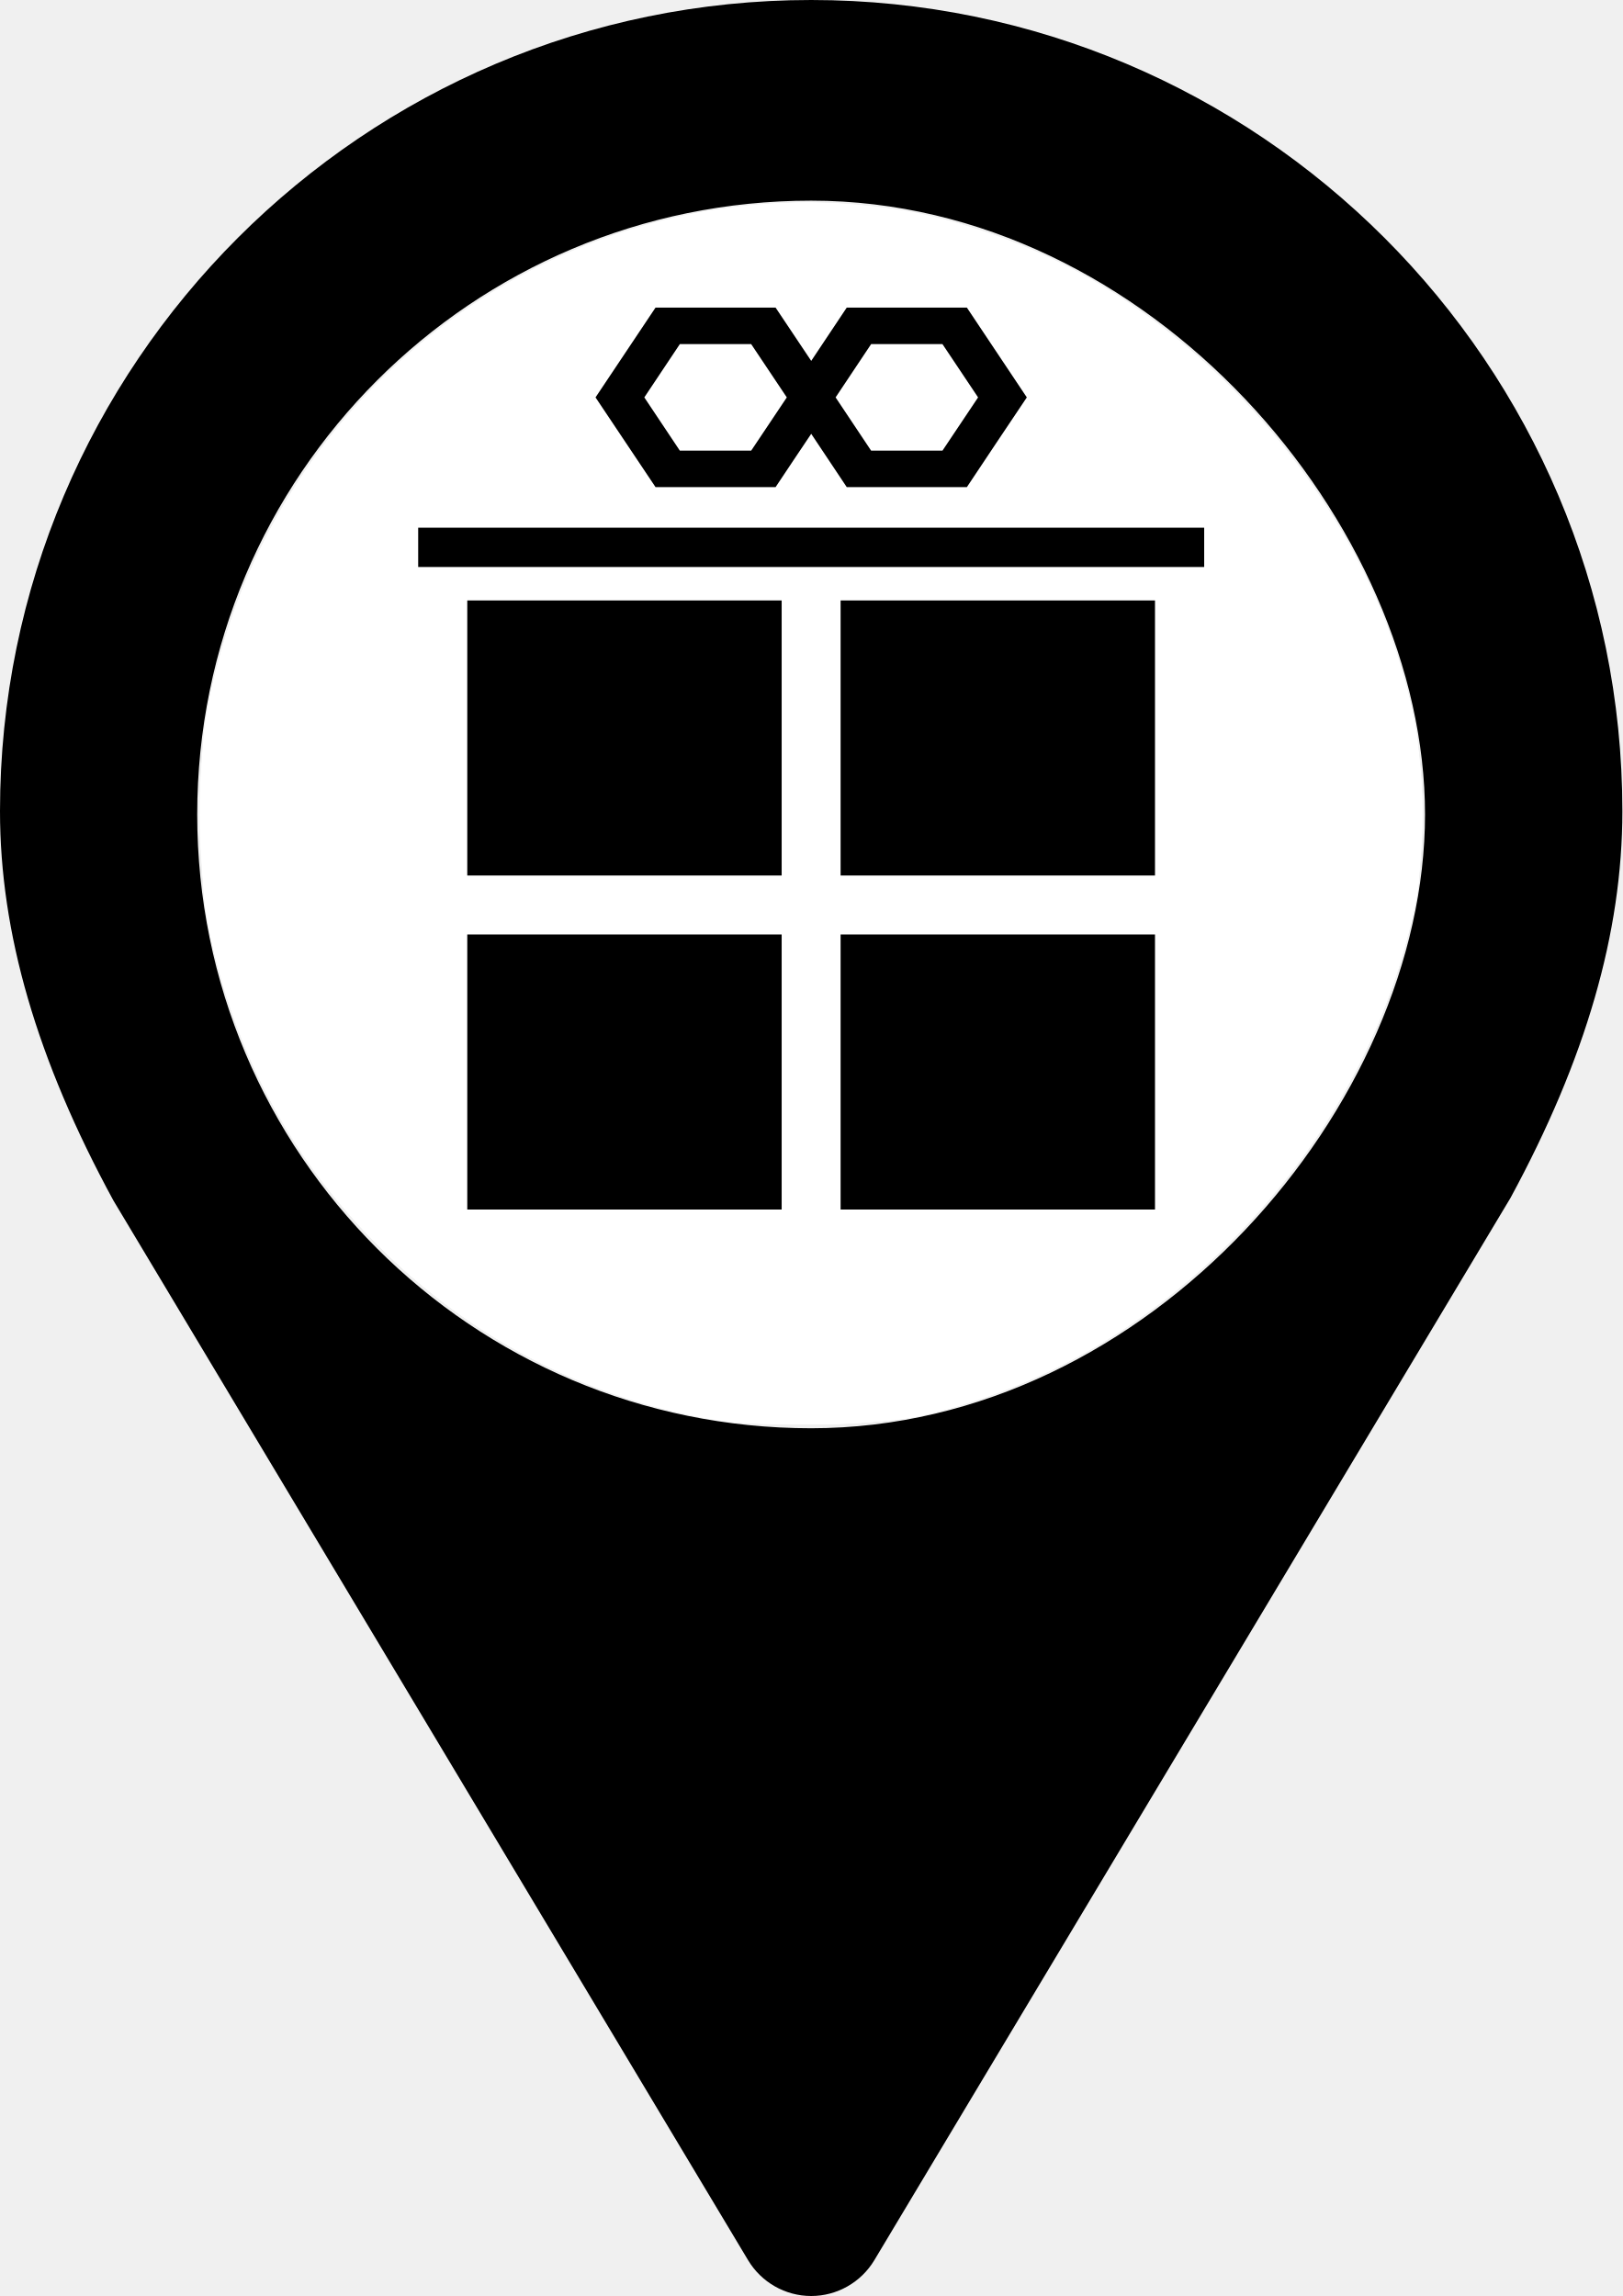
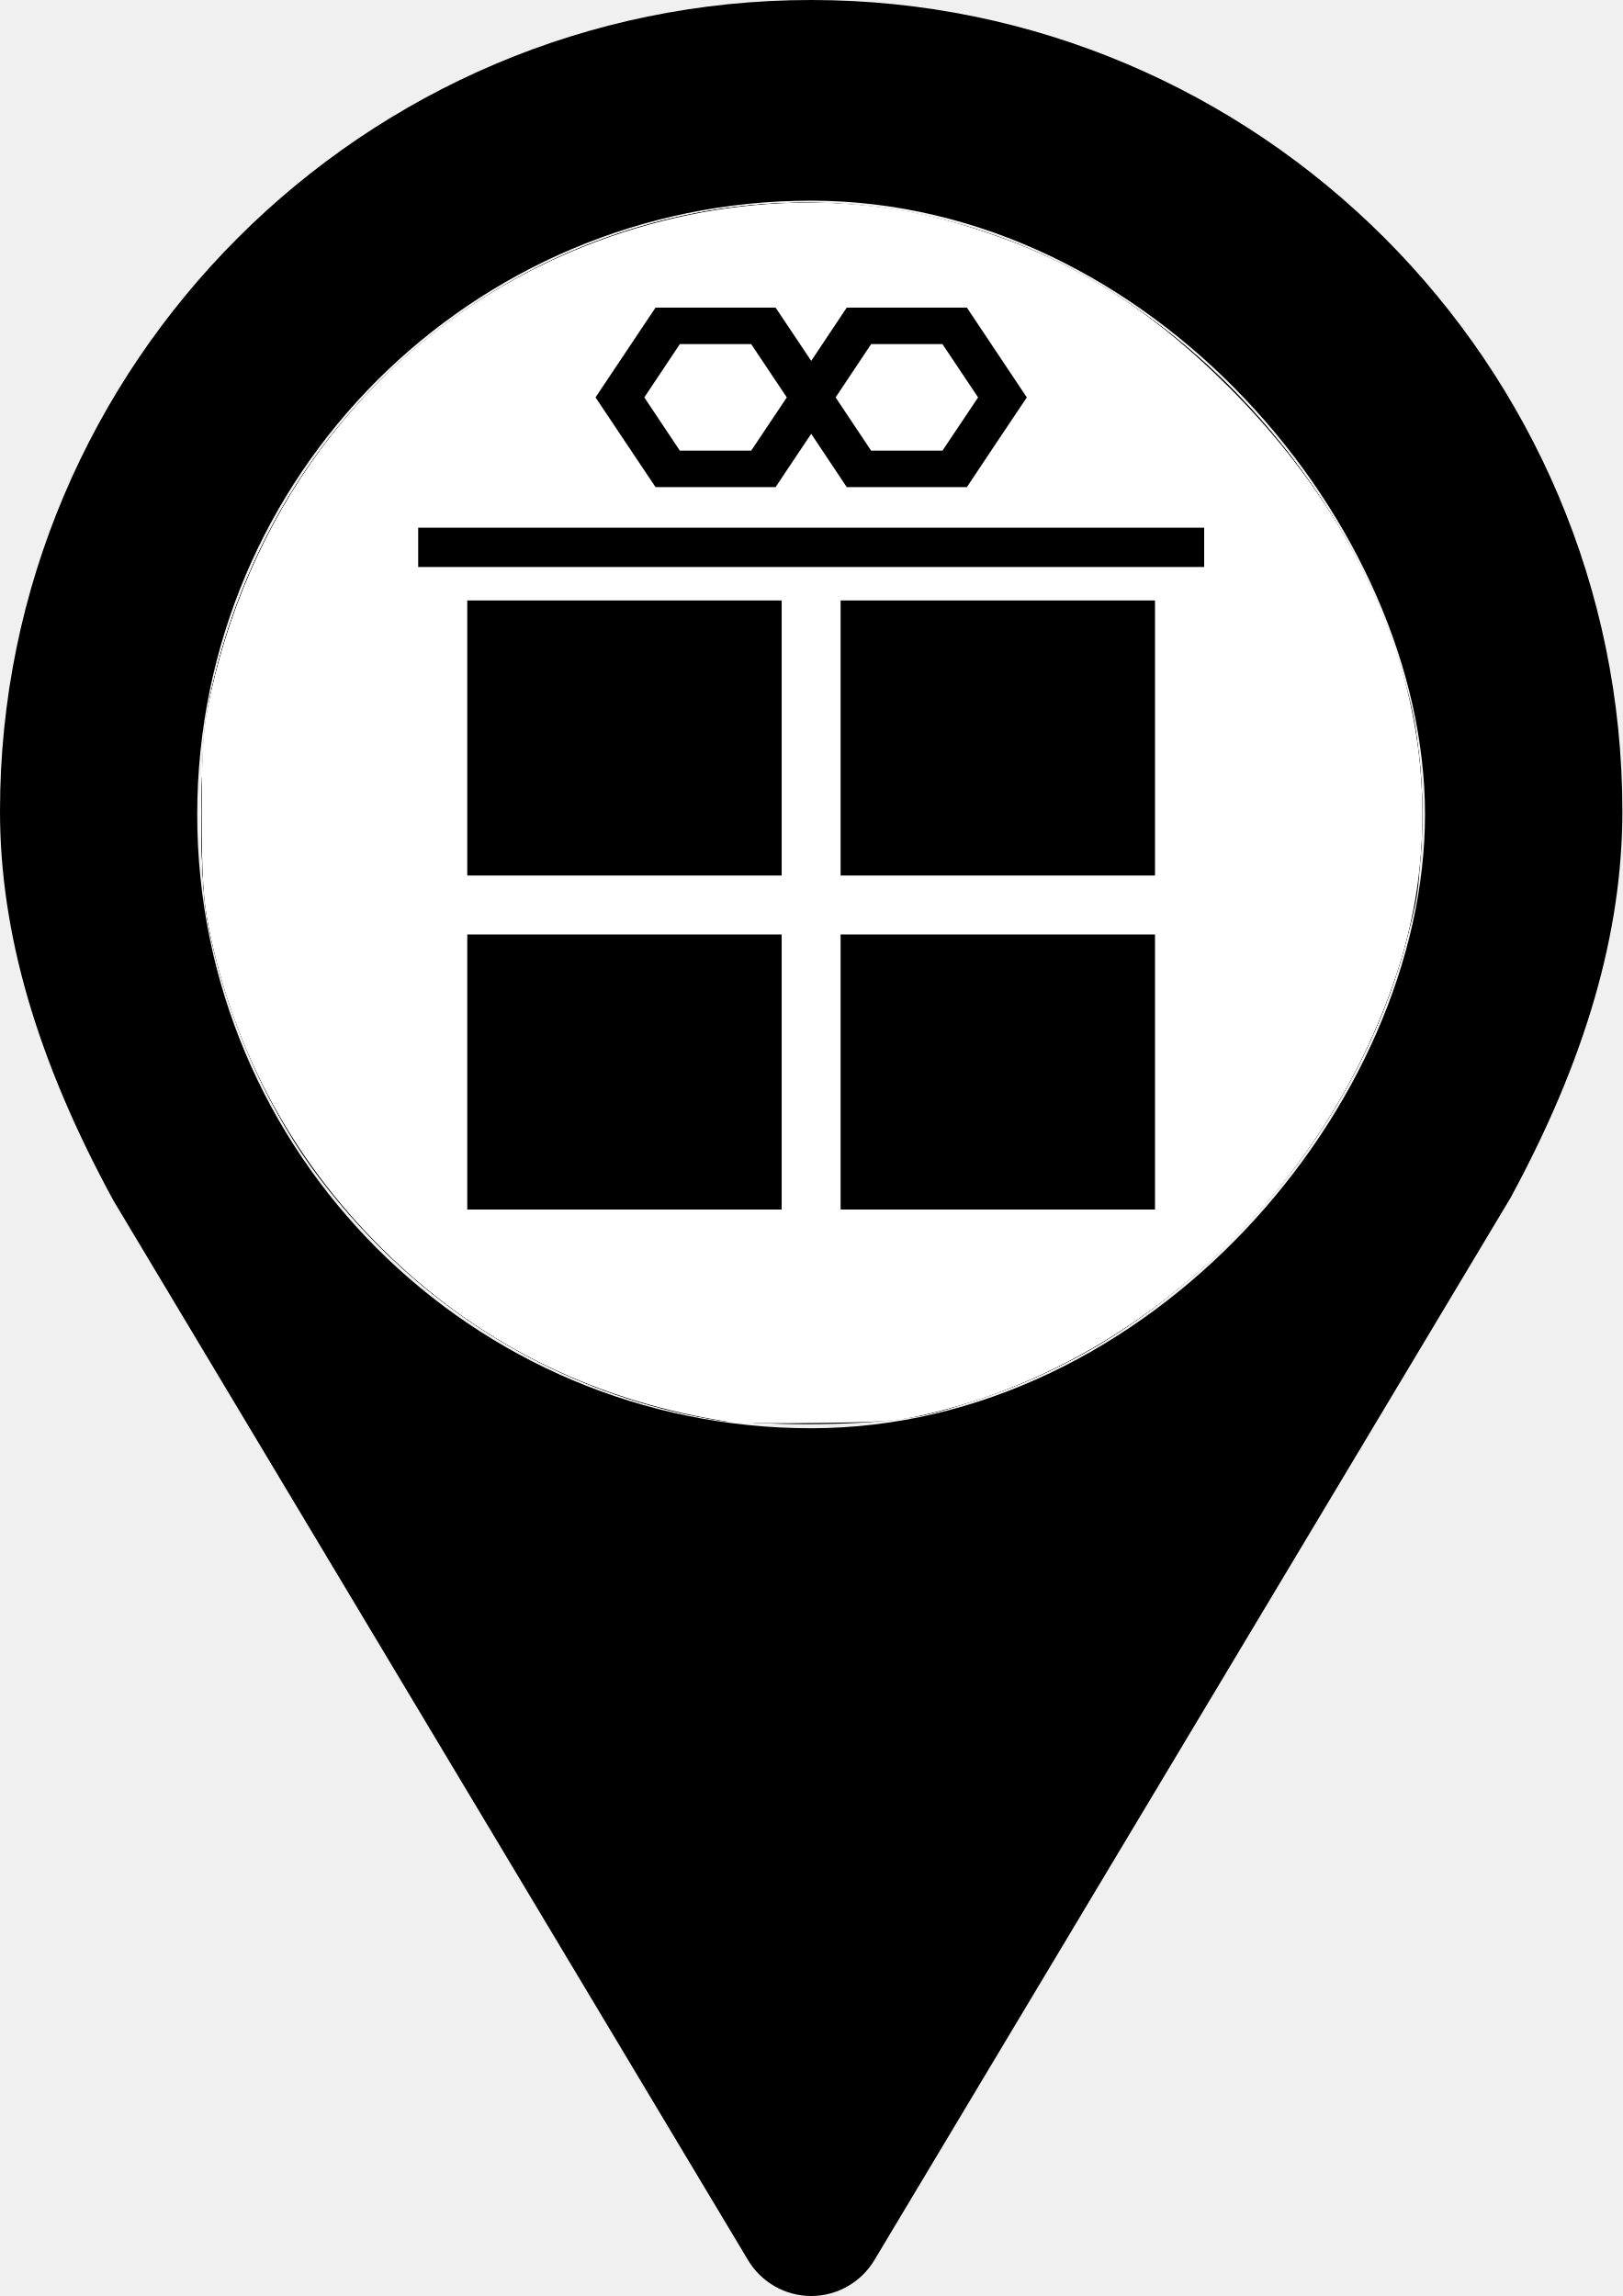
<svg xmlns="http://www.w3.org/2000/svg" version="1.1" x="0px" y="0px" viewBox="0 0 78.549 111.177" enable-background="new 0 0 100 100" id="svg16" width="78.549" height="111.177">
  <path d="M 39.274,0 C 17.619,0 0,17.62 0,39.276 0,45.172 1.774,51.299 5.492,58.134 l 30.729,51.311 c 0.644,1.072 1.802,1.732 3.054,1.732 1.251,0 2.411,-0.66 3.056,-1.732 L 73.133,58.005 c 3.643,-6.714 5.416,-12.84 5.416,-18.728 C 78.549,17.62 60.927,0 39.274,0 Z m 0,69.159 c -16.418,0 -29.725,-13.307 -29.725,-29.72 0,-16.416 13.307,-29.723 29.725,-29.723 16.413,0 29.72,15.712 29.72,29.723 -2.91e-4,14.01 -13.308,29.72 -29.72,29.72 z" id="path10" style="stroke-width:1.235" />
  <path style="fill:#ffffff;stroke-width:0.187" d="M 34.151,68.61 C 28.121,67.519 22.789,64.707 18.369,60.284 14.08,55.993 11.511,51.231 10.19,45.125 9.586,42.333 9.592,36.59 10.201,33.756 c 1.426,-6.635 4.559,-12.071 9.509,-16.5 6.968,-6.234 17.104,-8.848 25.777,-6.647 11.067,2.808 20.314,12.481 22.867,23.919 0.572,2.561 0.612,7.095 0.084,9.535 -1.349,6.242 -4.502,11.762 -9.421,16.492 -4.299,4.135 -9.06,6.753 -14.496,7.972 -2.246,0.504 -7.801,0.548 -10.371,0.083 z" id="path72" />
  <path style="fill:#ffffff;stroke-width:0.187" d="M 34.205,68.619 C 28.093,67.512 22.817,64.735 18.369,60.284 14.064,55.978 11.504,51.231 10.193,45.125 9.631,42.51 9.589,37.004 10.108,34.224 12.111,23.513 19.691,14.775 29.932,11.375 c 8.989,-2.985 17.768,-1.624 25.633,3.976 3.092,2.202 6.532,5.87 8.697,9.274 1.848,2.905 3.473,6.886 4.187,10.256 0.472,2.227 0.466,6.977 -0.012,9.183 -0.85,3.925 -2.773,8.283 -5.128,11.619 -1.63,2.31 -5.797,6.477 -8.106,8.105 -3.086,2.177 -7.002,3.914 -10.682,4.739 -2.222,0.498 -7.802,0.548 -10.317,0.092 z" id="path74" />
  <path style="fill:#ffffff;stroke-width:0.187" d="M 34.205,68.609 C 28.152,67.542 22.824,64.742 18.369,60.284 14.064,55.978 11.504,51.231 10.193,45.125 9.632,42.513 9.589,37.005 10.108,34.224 12.582,20.961 23.368,11.164 36.855,9.932 c 6.427,-0.587 12.952,1.3 18.716,5.411 3.08,2.197 6.528,5.879 8.691,9.28 1.848,2.905 3.473,6.886 4.187,10.256 0.472,2.227 0.466,6.977 -0.012,9.183 -0.853,3.938 -2.787,8.315 -5.132,11.612 -1.436,2.019 -4.385,5.17 -6.321,6.753 -3.917,3.203 -8.764,5.469 -13.386,6.259 -2.426,0.414 -6.81,0.378 -9.394,-0.077 z" id="path76" />
  <path style="fill:#ffffff;stroke-width:0.187" d="M 35.62,68.861 C 34.11,68.672 31.174,67.959 29.481,67.369 20.602,64.279 13.333,56.578 10.817,47.596 9.934,44.445 9.761,43.111 9.759,39.472 c -0.002,-3.914 0.298,-5.896 1.403,-9.282 3.225,-9.883 11.519,-17.374 21.788,-19.68 8.903,-1.999 17.78,0.424 25.146,6.864 5.116,4.473 8.972,10.994 10.353,17.507 0.466,2.198 0.469,6.978 0.006,9.138 -1.02,4.755 -3.366,9.603 -6.509,13.451 -1.747,2.139 -5.1,5.219 -7.236,6.647 -3.469,2.32 -7.4,3.937 -11.111,4.571 -1.626,0.278 -6.335,0.381 -7.979,0.175 z" id="path78" />
  <path style="fill:#ffffff;stroke-width:0.187" d="M 35.62,68.861 C 32.808,68.509 28.668,67.252 26.153,65.988 20.375,63.083 15.076,57.678 12.463,52.024 8.669,43.817 8.761,34.262 12.709,26.353 17.352,17.052 26.176,11.004 36.652,9.944 c 14.214,-1.439 28.598,9.841 31.798,24.936 0.466,2.198 0.469,6.978 0.006,9.138 -2.325,10.841 -10.809,20.356 -21.168,23.739 -2.832,0.925 -4.973,1.236 -8.28,1.203 -1.554,-0.015 -3.078,-0.06 -3.387,-0.099 z" id="path80" />
  <path style="fill:#ffffff;stroke-width:0.187" d="M 35.62,68.861 C 32.686,68.494 28.561,67.219 25.95,65.874 15.895,60.693 9.664,50.579 9.664,39.439 c 0,-11.333 6.575,-21.787 16.773,-26.668 2.323,-1.112 5.409,-2.113 7.871,-2.553 2.752,-0.492 7.452,-0.456 9.887,0.076 11.759,2.566 21.204,11.968 24.137,24.024 0.576,2.369 0.64,7.313 0.125,9.7 -2.648,12.271 -13.121,22.664 -24.858,24.669 -1.626,0.278 -6.335,0.381 -7.979,0.175 z" id="path82" />
  <path style="fill:#ffffff;stroke-width:0.187" d="M 34.683,68.712 C 25.785,67.293 17.999,61.865 13.429,53.894 9.37,46.815 8.547,37.633 11.27,29.808 14.828,19.588 23.596,12.132 34.308,10.218 c 2.767,-0.494 7.438,-0.456 9.968,0.083 11.695,2.488 21.403,12.289 24.166,24.397 0.236,1.032 0.321,2.287 0.326,4.774 0.006,3.047 -0.042,3.567 -0.496,5.382 -3.006,12.019 -13.223,21.888 -24.674,23.834 -2.123,0.361 -6.726,0.373 -8.916,0.024 z" id="path84" />
  <path style="fill:#ffffff;stroke-width:0.187" d="M 34.683,68.712 C 23.171,66.876 13.543,58.186 10.618,46.991 9.548,42.894 9.387,37.469 10.219,33.538 12.461,22.946 20.119,14.463 30.373,11.213 c 3.292,-1.043 5.175,-1.326 8.808,-1.324 3.562,0.003 5.643,0.339 8.656,1.398 8.974,3.155 16.41,10.718 19.606,19.943 1.108,3.198 1.34,4.648 1.335,8.335 -0.004,2.919 -0.06,3.5 -0.506,5.288 -1.568,6.286 -4.929,11.82 -10.027,16.507 -4.112,3.78 -9.588,6.515 -14.706,7.345 -2.1,0.341 -6.739,0.344 -8.855,0.007 z" id="path86" />
-   <path style="fill:#ffffff;stroke-width:0.187" d="M 34.683,68.711 C 26.878,67.463 19.736,63.009 15.03,56.455 12.77,53.307 10.925,48.92 10.093,44.719 9.584,42.15 9.637,36.211 10.191,33.634 12.185,24.371 18.086,16.791 26.437,12.767 c 5.748,-2.77 12.047,-3.623 17.933,-2.428 10.259,2.082 19.469,10.421 23.076,20.892 1.123,3.26 1.34,4.643 1.323,8.428 -0.014,3.125 -0.057,3.532 -0.581,5.528 -1.239,4.721 -3.551,9.168 -6.631,12.753 -5.065,5.895 -11.425,9.695 -18.018,10.765 -2.102,0.341 -6.741,0.344 -8.855,0.006 z" id="path88" />
-   <path style="fill:#ffffff;stroke-width:0.187" d="m 34.589,68.724 c -6.565,-1.161 -12.17,-4.139 -16.685,-8.865 -4.013,-4.201 -6.408,-8.747 -7.73,-14.671 -0.336,-1.504 -0.397,-2.391 -0.397,-5.716 -2.4e-5,-3.353 0.061,-4.217 0.412,-5.837 2.011,-9.281 7.923,-16.879 16.237,-20.866 8.661,-4.154 17.988,-3.919 26.155,0.657 6.196,3.472 11.653,9.648 14.213,16.085 1.665,4.187 2.229,7.321 2.03,11.275 -0.462,9.168 -6.786,19.017 -15.624,24.333 -2.325,1.398 -5.476,2.665 -8.49,3.413 -1.671,0.414 -8.167,0.538 -10.12,0.193 z" id="path90" />
-   <path style="fill:#ffffff;stroke-width:0.187" d="M 34.914,68.795 C 22.523,66.851 12.599,57.293 10.103,44.899 9.585,42.327 9.632,36.218 10.19,33.634 12.724,21.901 21.64,12.88 33.118,10.435 c 11.823,-2.518 23.643,2.775 30.944,13.857 4.61,6.998 5.953,14.921 3.762,22.208 -2.839,9.446 -10.667,17.804 -19.648,20.981 -3.331,1.178 -4.358,1.351 -8.433,1.421 -2.061,0.035 -4.234,-0.012 -4.829,-0.105 z" id="path96" />
-   <path style="fill:#ffffff;stroke-width:0.187" d="M 34.874,68.791 C 22.517,66.865 12.6,57.301 10.103,44.899 c -0.517,-2.568 -0.471,-8.682 0.085,-11.257 1.709,-7.91 6.168,-14.538 12.688,-18.86 8.506,-5.639 18.808,-6.53 27.736,-2.4 7.647,3.538 14.208,10.92 16.925,19.046 1.675,5.009 1.774,10.137 0.29,15.063 -2.855,9.481 -10.649,17.804 -19.652,20.988 -3.331,1.178 -4.358,1.351 -8.433,1.421 -2.061,0.035 -4.252,-0.014 -4.869,-0.11 z" id="path98" />
+   <path style="stroke-width:0.187" d="M 34.683,68.711 C 26.878,67.463 19.736,63.009 15.03,56.455 12.77,53.307 10.925,48.92 10.093,44.719 9.584,42.15 9.637,36.211 10.191,33.634 12.185,24.371 18.086,16.791 26.437,12.767 c 5.748,-2.77 12.047,-3.623 17.933,-2.428 10.259,2.082 19.469,10.421 23.076,20.892 1.123,3.26 1.34,4.643 1.323,8.428 -0.014,3.125 -0.057,3.532 -0.581,5.528 -1.239,4.721 -3.551,9.168 -6.631,12.753 -5.065,5.895 -11.425,9.695 -18.018,10.765 -2.102,0.341 -6.741,0.344 -8.855,0.006 z" id="path88" />
+   <path style="stroke-width:0.187" d="m 34.589,68.724 c -6.565,-1.161 -12.17,-4.139 -16.685,-8.865 -4.013,-4.201 -6.408,-8.747 -7.73,-14.671 -0.336,-1.504 -0.397,-2.391 -0.397,-5.716 -2.4e-5,-3.353 0.061,-4.217 0.412,-5.837 2.011,-9.281 7.923,-16.879 16.237,-20.866 8.661,-4.154 17.988,-3.919 26.155,0.657 6.196,3.472 11.653,9.648 14.213,16.085 1.665,4.187 2.229,7.321 2.03,11.275 -0.462,9.168 -6.786,19.017 -15.624,24.333 -2.325,1.398 -5.476,2.665 -8.49,3.413 -1.671,0.414 -8.167,0.538 -10.12,0.193 z" id="path90" />
+   <path style="stroke-width:0.187" d="M 34.914,68.795 C 22.523,66.851 12.599,57.293 10.103,44.899 9.585,42.327 9.632,36.218 10.19,33.634 12.724,21.901 21.64,12.88 33.118,10.435 c 11.823,-2.518 23.643,2.775 30.944,13.857 4.61,6.998 5.953,14.921 3.762,22.208 -2.839,9.446 -10.667,17.804 -19.648,20.981 -3.331,1.178 -4.358,1.351 -8.433,1.421 -2.061,0.035 -4.234,-0.012 -4.829,-0.105 z" id="path96" />
+   <path style="stroke-width:0.187" d="M 34.874,68.791 C 22.517,66.865 12.6,57.301 10.103,44.899 c -0.517,-2.568 -0.471,-8.682 0.085,-11.257 1.709,-7.91 6.168,-14.538 12.688,-18.86 8.506,-5.639 18.808,-6.53 27.736,-2.4 7.647,3.538 14.208,10.92 16.925,19.046 1.675,5.009 1.774,10.137 0.29,15.063 -2.855,9.481 -10.649,17.804 -19.652,20.988 -3.331,1.178 -4.358,1.351 -8.433,1.421 -2.061,0.035 -4.252,-0.014 -4.869,-0.11 z" id="path98" />
  <path style="fill:#ffffff;stroke-width:0.187" d="M 35.433,68.87 C 29.025,67.91 23.479,65.228 18.937,60.891 14.35,56.511 11.346,51.075 10.103,44.899 9.842,43.606 9.764,42.337 9.765,39.378 c 1.12e-4,-3.318 0.059,-4.106 0.43,-5.775 2.091,-9.408 8.004,-16.966 16.372,-20.925 6.337,-2.999 13.542,-3.685 19.736,-1.88 5.195,1.514 9.135,3.889 13.213,7.966 8.335,8.332 11.307,18.814 8.075,28.48 -3.418,10.222 -11.988,18.44 -21.944,21.04 -1.992,0.52 -2.438,0.567 -5.903,0.617 -2.061,0.03 -4.001,0.016 -4.31,-0.03 z" id="path100" />
  <g id="g184" transform="matrix(1.563616,0,0,1.563616,-123.651,-73.44819)">
-     <path style="font-style:normal;font-variant:normal;font-weight:normal;font-stretch:normal;font-size:medium;line-height:normal;font-family:sans-serif;text-indent:0;text-align:start;text-decoration:none;text-decoration-line:none;text-decoration-style:solid;text-decoration-color:#000000;letter-spacing:normal;word-spacing:normal;text-transform:none;writing-mode:lr-tb;direction:ltr;baseline-shift:baseline;text-anchor:start;white-space:normal;clip-rule:nonzero;display:inline;overflow:visible;visibility:visible;isolation:auto;mix-blend-mode:normal;color-interpolation:sRGB;color-interpolation-filters:linearRGB;solid-color:#000000;solid-opacity:1;fill:#000000;fill-opacity:1;fill-rule:evenodd;stroke:none;stroke-width:1;stroke-linecap:butt;stroke-linejoin:miter;stroke-miterlimit:4;stroke-dasharray:none;stroke-dashoffset:0;stroke-opacity:1;color-rendering:auto;image-rendering:auto;shape-rendering:auto;text-rendering:auto;enable-background:accumulate" d="m 92.029,63.315 v 1.217 h 24.338 v -1.217 z" id="path36" />
+     <path style="font-style:normal;font-variant:normal;font-weight:normal;font-stretch:normal;font-size:medium;line-height:normal;font-family:sans-serif;text-indent:0;text-align:start;text-decoration:none;text-decoration-line:none;text-decoration-style:solid;letter-spacing:normal;word-spacing:normal;text-transform:none;writing-mode:lr-tb;direction:ltr;baseline-shift:baseline;text-anchor:start;white-space:normal;clip-rule:nonzero;display:inline;overflow:visible;visibility:visible;isolation:auto;mix-blend-mode:normal;color-interpolation:sRGB;color-interpolation-filters:linearRGB;solid-opacity:1;fill-opacity:1;fill-rule:evenodd;stroke:none;stroke-width:1;stroke-linecap:butt;stroke-linejoin:miter;stroke-miterlimit:4;stroke-dasharray:none;stroke-dashoffset:0;stroke-opacity:1;color-rendering:auto;image-rendering:auto;shape-rendering:auto;text-rendering:auto;enable-background:accumulate" d="m 92.029,63.315 v 1.217 h 24.338 v -1.217 z" id="path36" />
    <path style="fill-opacity:1;stroke:none;stroke-width:2;stroke-linecap:round;stroke-linejoin:round;stroke-miterlimit:4;stroke-dasharray:none;stroke-dashoffset:0;stroke-opacity:1" d="m 93.549,65.568 h 9.735 v 8.518 h -9.735 z" id="path38" />
    <path style="fill-opacity:1;stroke:none;stroke-width:2;stroke-linecap:round;stroke-linejoin:round;stroke-miterlimit:4;stroke-dasharray:none;stroke-dashoffset:0;stroke-opacity:1" d="m 105.109,65.568 h 9.735 v 8.518 h -9.735 z" id="path40" />
    <path style="fill-opacity:1;stroke:none;stroke-width:2;stroke-linecap:round;stroke-linejoin:round;stroke-miterlimit:4;stroke-dasharray:none;stroke-dashoffset:0;stroke-opacity:1" d="m 105.109,75.912 h 9.735 v 8.518 h -9.735 z" id="path42" />
    <path style="fill-opacity:1;stroke:none;stroke-width:2;stroke-linecap:round;stroke-linejoin:round;stroke-miterlimit:4;stroke-dasharray:none;stroke-dashoffset:0;stroke-opacity:1" d="m 93.549,75.912 h 9.735 v 8.518 h -9.735 z" id="path44" />
-     <path style="font-style:normal;font-variant:normal;font-weight:normal;font-stretch:normal;font-size:medium;line-height:normal;font-family:sans-serif;text-indent:0;text-align:start;text-decoration:none;text-decoration-line:none;text-decoration-style:solid;text-decoration-color:#000000;letter-spacing:normal;word-spacing:normal;text-transform:none;writing-mode:lr-tb;direction:ltr;baseline-shift:baseline;text-anchor:start;white-space:normal;clip-rule:nonzero;display:inline;overflow:visible;visibility:visible;isolation:auto;mix-blend-mode:normal;color-interpolation:sRGB;color-interpolation-filters:linearRGB;solid-color:#000000;solid-opacity:1;fill:#000000;fill-opacity:1;fill-rule:nonzero;stroke:none;stroke-width:1.595;stroke-linecap:butt;stroke-linejoin:miter;stroke-miterlimit:4;stroke-dasharray:none;stroke-dashoffset:0;stroke-opacity:1;color-rendering:auto;image-rendering:auto;shape-rendering:auto;text-rendering:auto;enable-background:accumulate" d="m 99.378,56.499 -1.858,2.781 1.858,2.778 h 3.718 c 0.365,-0.552 0.735,-1.1 1.103,-1.65 l 1.1,1.65 h 3.72 c 0.616,-0.928 1.236,-1.853 1.856,-2.778 l -1.856,-2.781 h -3.72 l -1.1,1.65 -1.103,-1.65 z m 0.753,1.131 h 2.209 l 1.103,1.65 -1.103,1.649 h -2.209 l -1.1,-1.649 z m 5.923,0 h 2.209 l 1.103,1.65 -1.103,1.649 h -2.209 l -1.1,-1.649 z" id="path46" />
+     <path style="font-style:normal;font-variant:normal;font-weight:normal;font-stretch:normal;font-size:medium;line-height:normal;font-family:sans-serif;text-indent:0;text-align:start;text-decoration:none;text-decoration-line:none;text-decoration-style:solid;text-decoration-color:#000000;letter-spacing:normal;word-spacing:normal;text-transform:none;writing-mode:lr-tb;direction:ltr;baseline-shift:baseline;text-anchor:start;white-space:normal;clip-rule:nonzero;display:inline;overflow:visible;visibility:visible;isolation:auto;mix-blend-mode:normal;color-interpolation:sRGB;color-interpolation-filters:linearRGB;solid-color:#000000;solid-opacity:1;fill-opacity:1;fill-rule:nonzero;stroke:none;stroke-width:1.595;stroke-linecap:butt;stroke-linejoin:miter;stroke-miterlimit:4;stroke-dasharray:none;stroke-dashoffset:0;stroke-opacity:1;color-rendering:auto;image-rendering:auto;shape-rendering:auto;text-rendering:auto;enable-background:accumulate" d="m 99.378,56.499 -1.858,2.781 1.858,2.778 h 3.718 c 0.365,-0.552 0.735,-1.1 1.103,-1.65 l 1.1,1.65 h 3.72 c 0.616,-0.928 1.236,-1.853 1.856,-2.778 l -1.856,-2.781 h -3.72 l -1.1,1.65 -1.103,-1.65 z m 0.753,1.131 h 2.209 l 1.103,1.65 -1.103,1.649 h -2.209 l -1.1,-1.649 z m 5.923,0 h 2.209 l 1.103,1.65 -1.103,1.649 h -2.209 l -1.1,-1.649 z" id="path46" />
  </g>
</svg>
